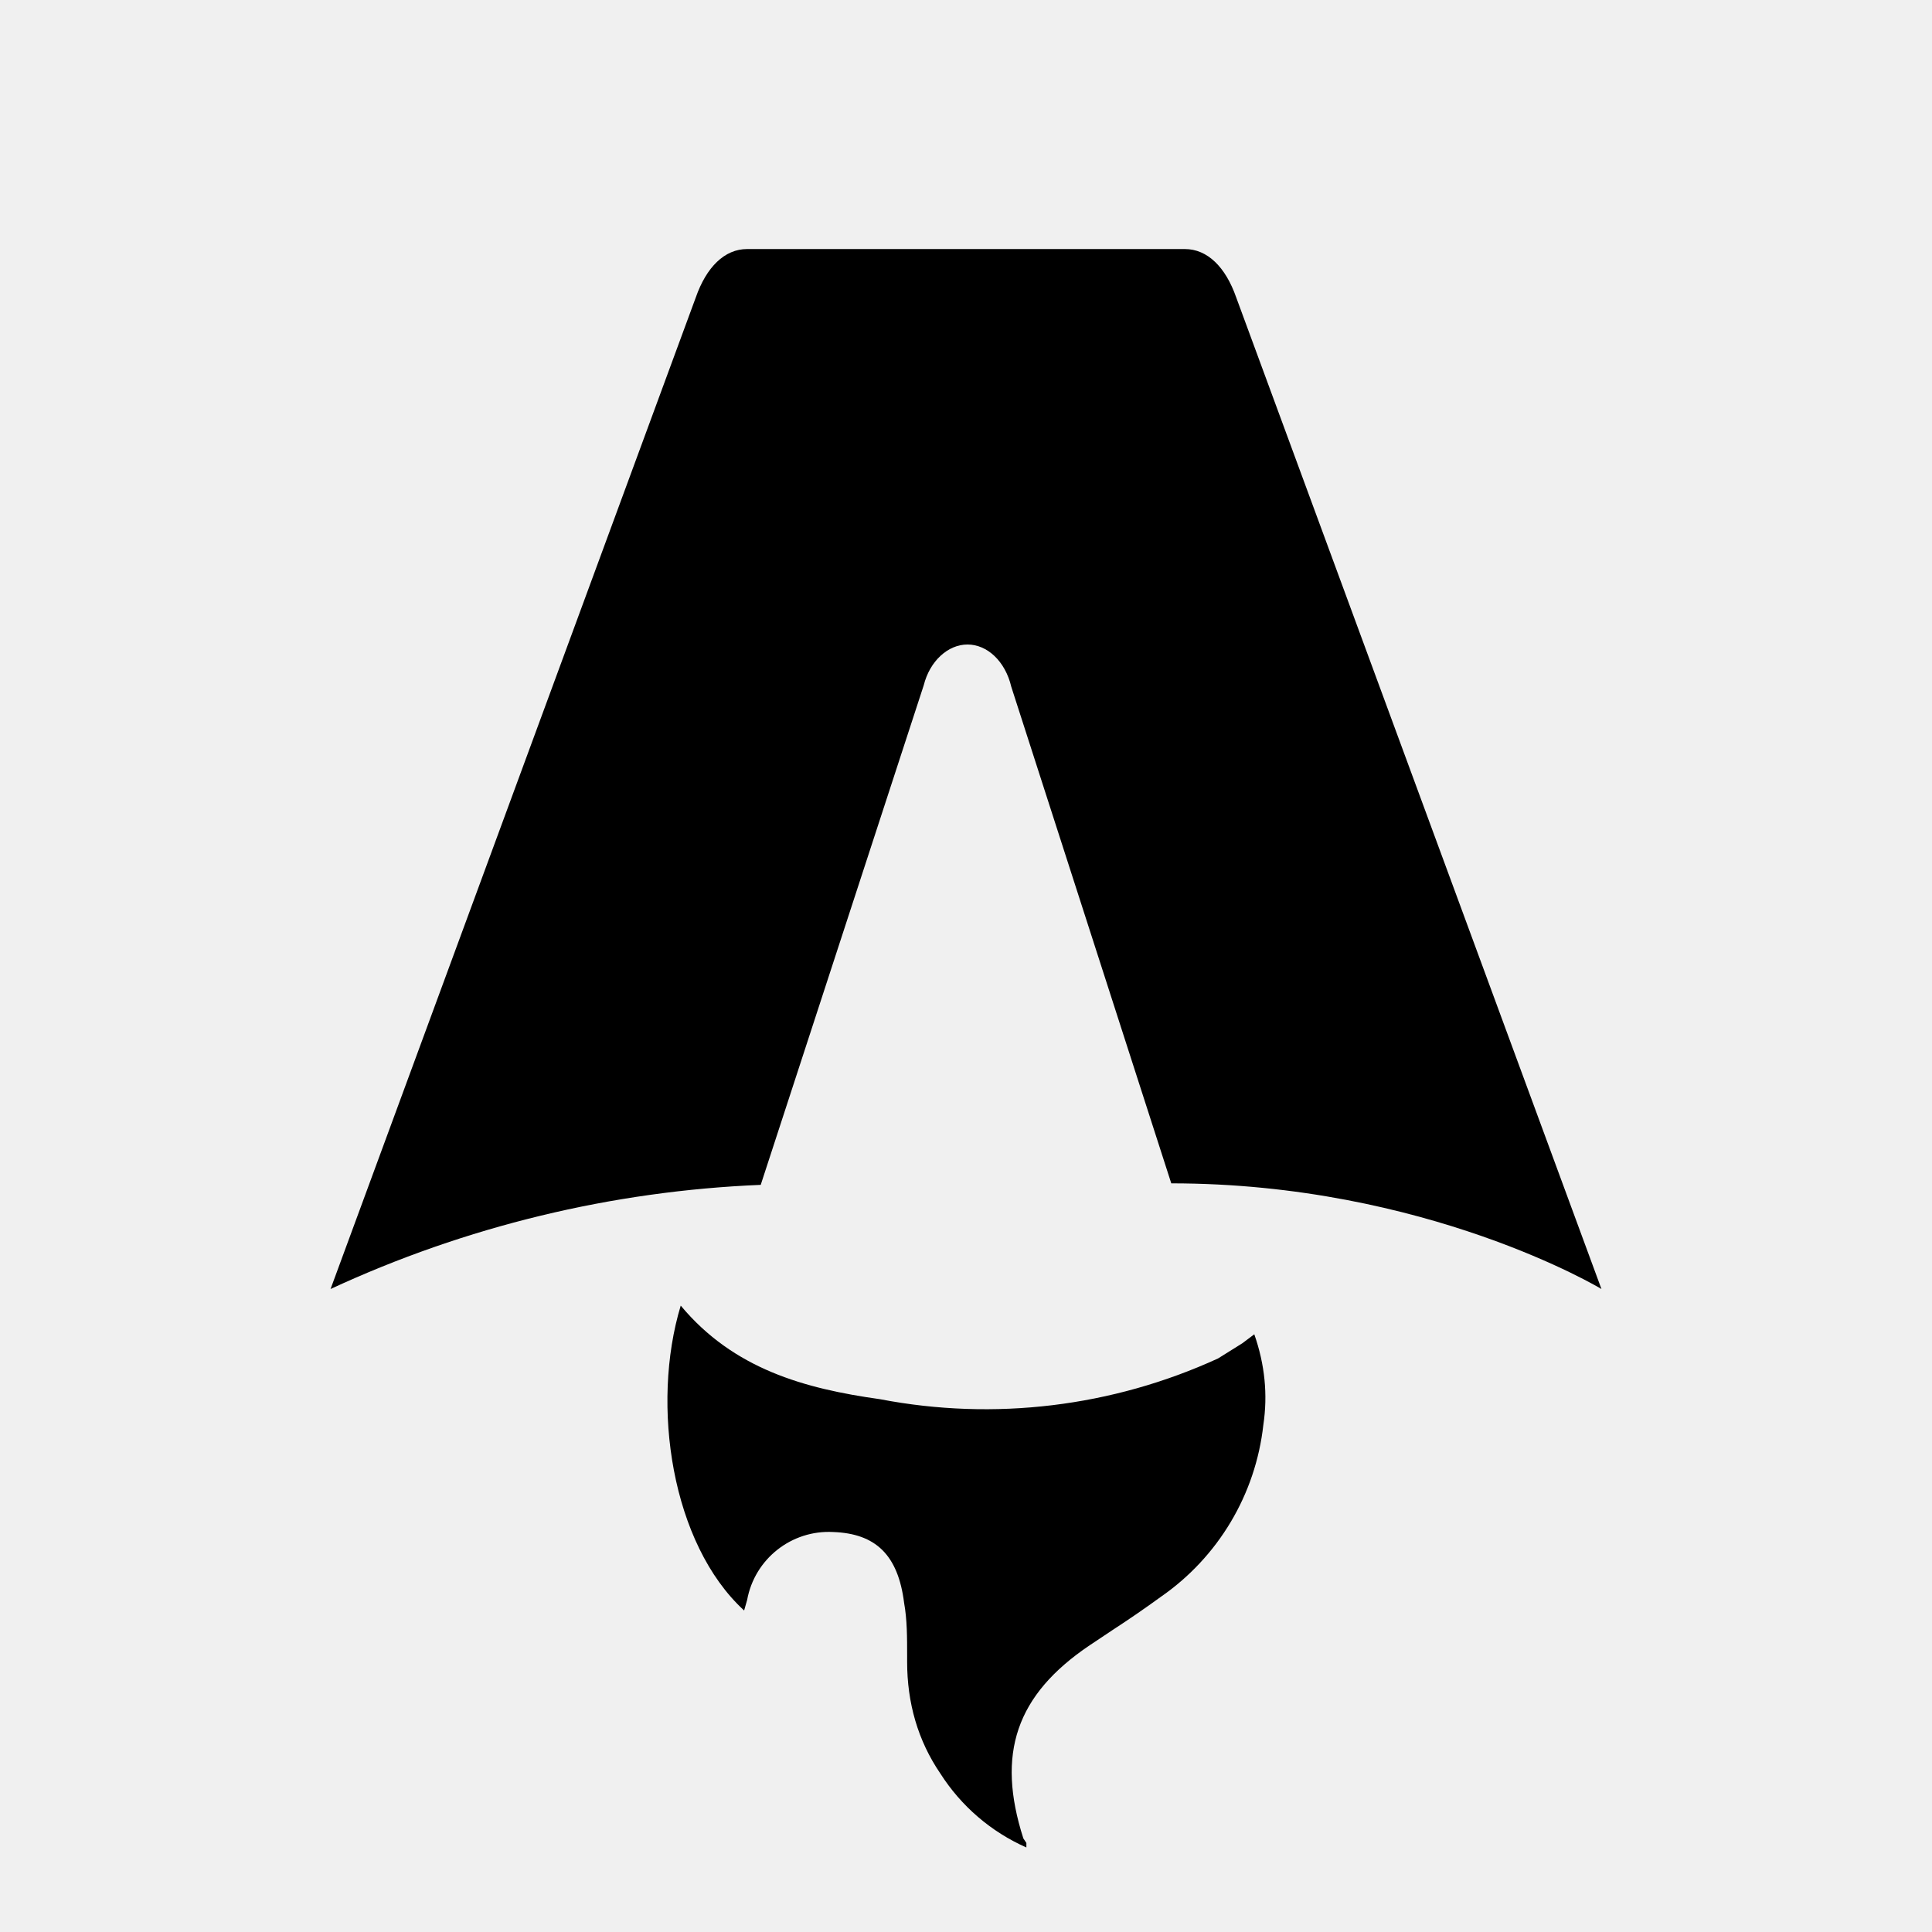
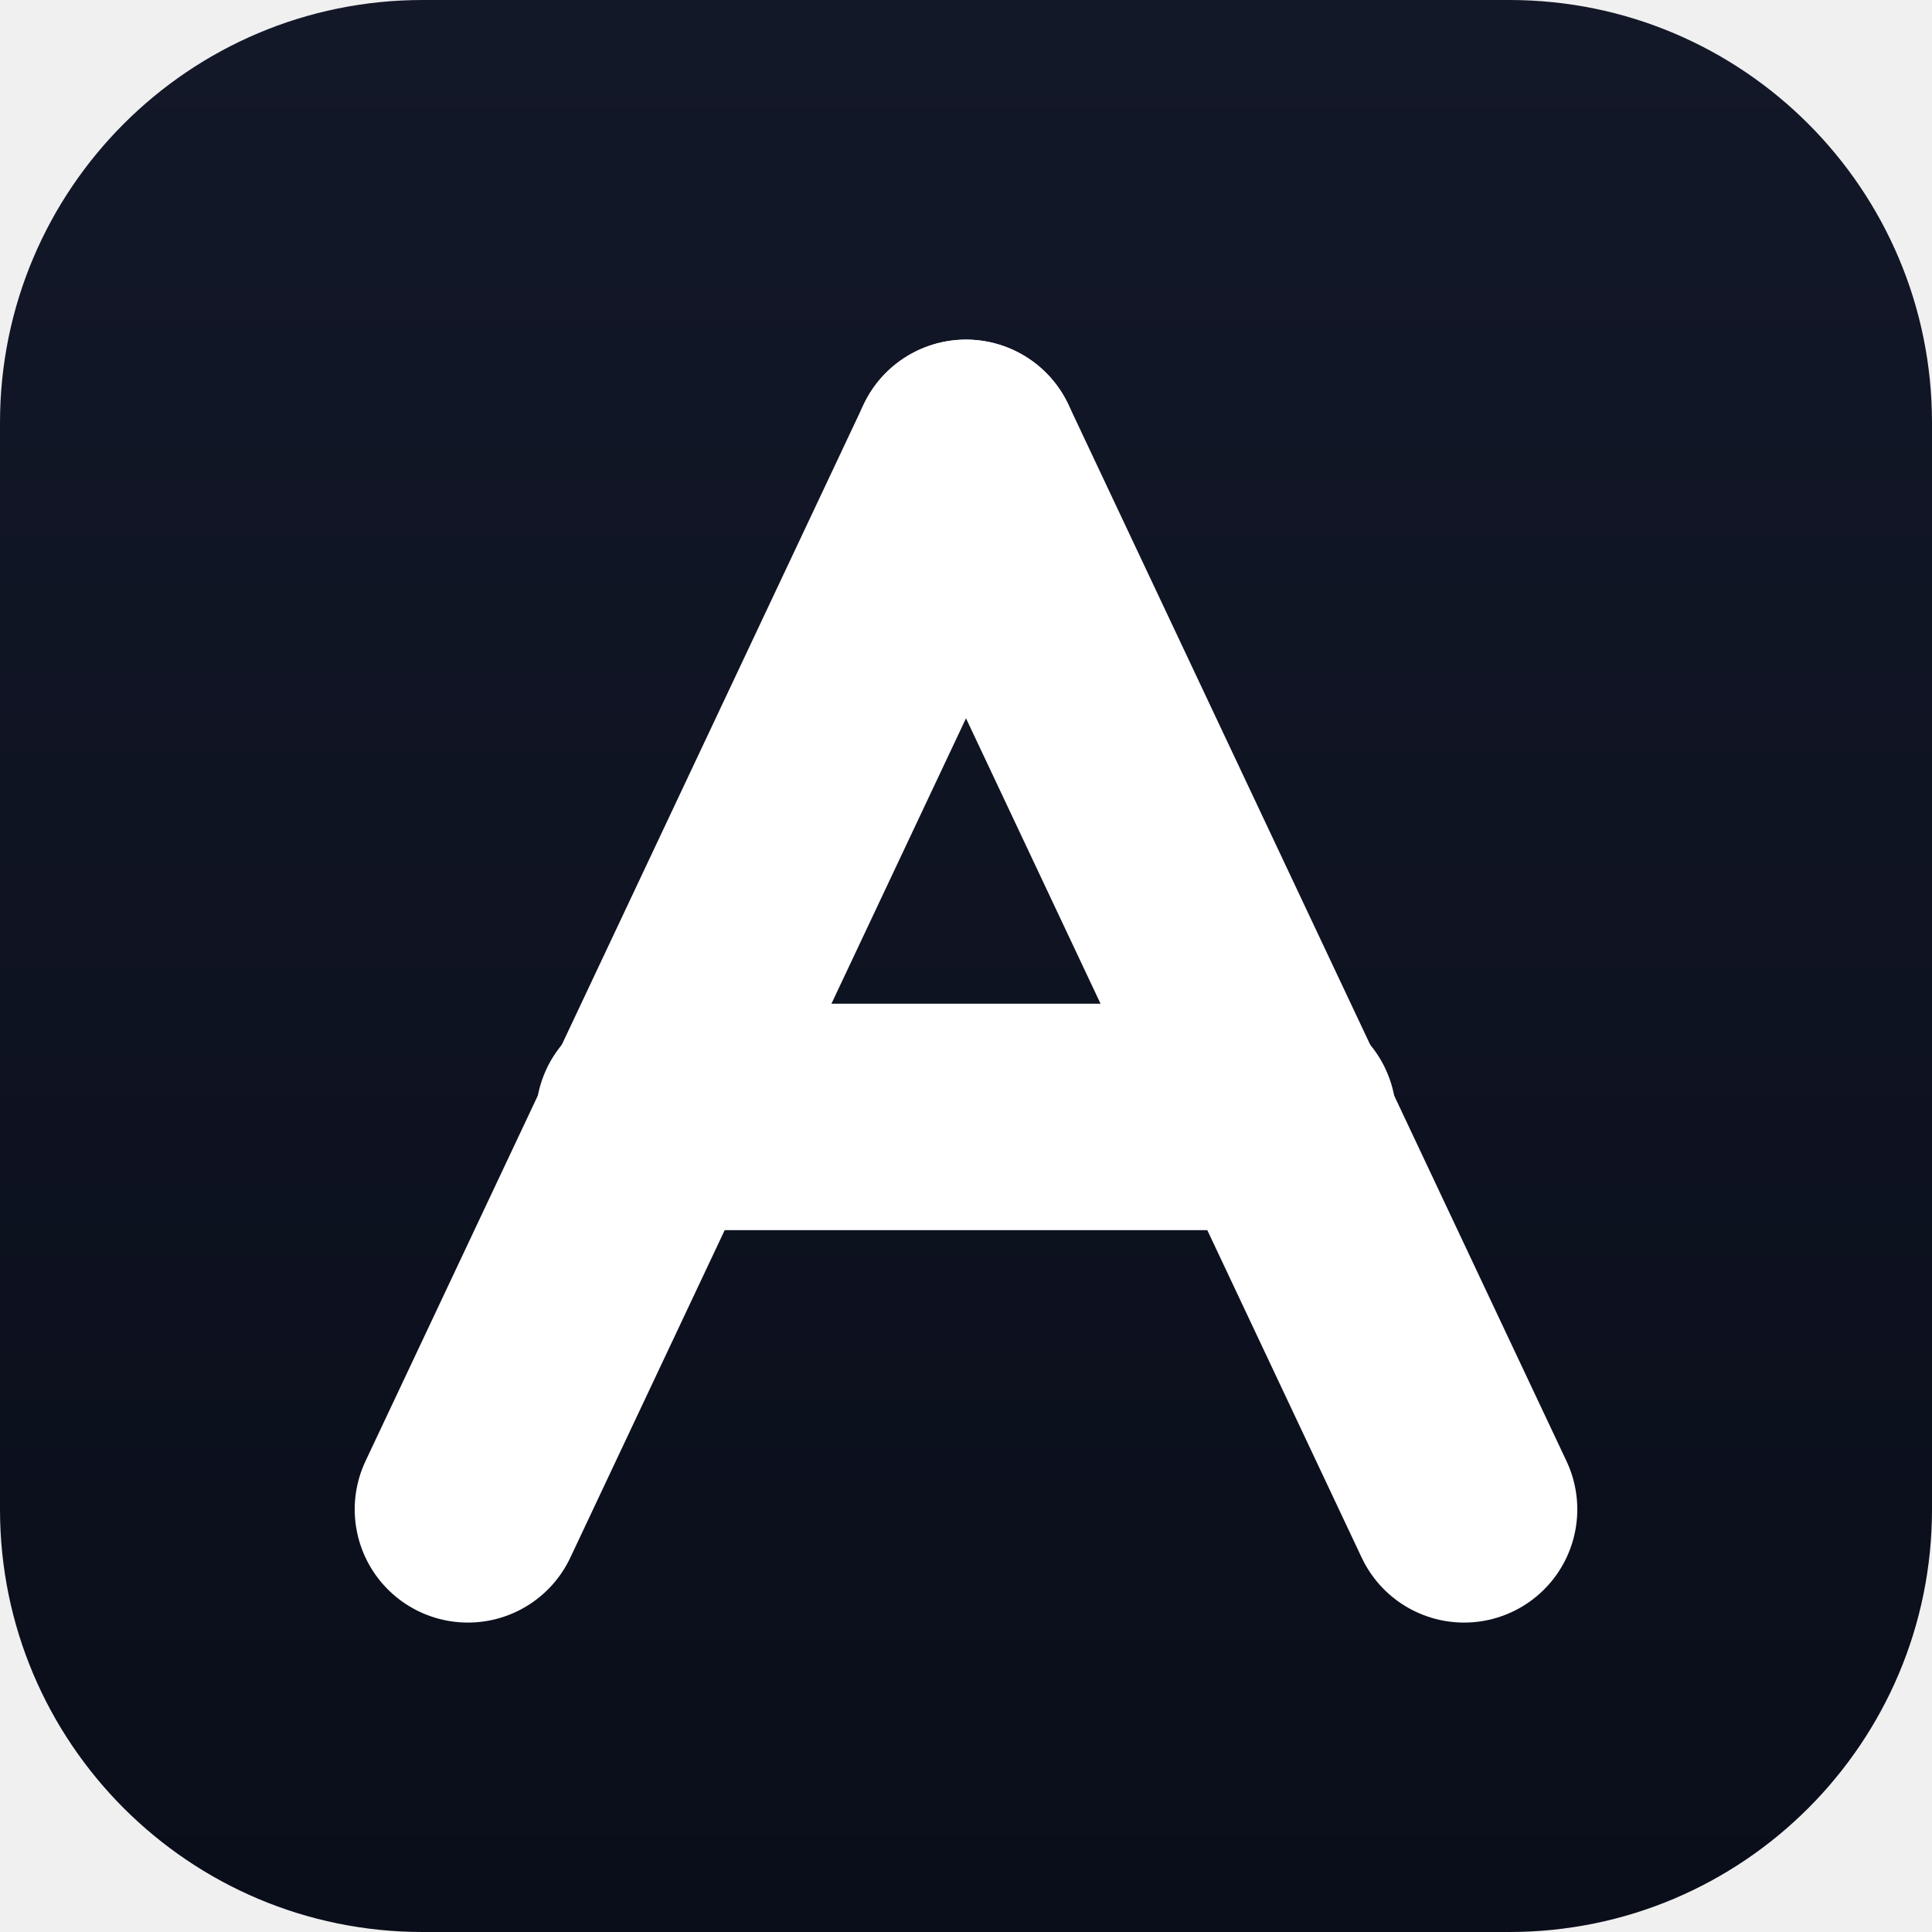
- <svg xmlns="http://www.w3.org/2000/svg" fill="none" viewBox="0 0 128 128">
-   <path d="M50.4 78.5a75.1 75.1 0 0 0-28.5 6.9l24.2-65.7c.7-2 1.9-3.2 3.4-3.2h29c1.5 0 2.7 1.2 3.4 3.2l24.2 65.7s-11.6-7-28.5-7L67 45.5c-.4-1.7-1.6-2.8-2.9-2.8-1.3 0-2.5 1.1-2.9 2.7L50.4 78.5Zm-1.1 28.2Zm-4.2-20.2c-2 6.6-.6 15.8 4.2 20.2a17.5 17.5 0 0 1 .2-.7 5.5 5.5 0 0 1 5.7-4.5c2.8.1 4.3 1.5 4.7 4.7.2 1.1.2 2.3.2 3.5v.4c0 2.7.7 5.2 2.2 7.4a13 13 0 0 0 5.7 4.9v-.3l-.2-.3c-1.8-5.6-.5-9.5 4.4-12.8l1.5-1a73 73 0 0 0 3.2-2.2 16 16 0 0 0 6.8-11.4c.3-2 .1-4-.6-6l-.8.6-1.6 1a37 37 0 0 1-22.4 2.7c-5-.7-9.7-2-13.2-6.2Z" />
-   <style>
-         path { fill: #000; }
-         @media (prefers-color-scheme: dark) {
-             path { fill: #FFF; }
-         }
-     </style>
+ <svg xmlns="http://www.w3.org/2000/svg" viewBox="0 0 128 128">
+   <defs>
+     <linearGradient id="bg" x1="0" y1="0" x2="0" y2="128" gradientUnits="userSpaceOnUse">
+       <stop offset="0" stop-color="#131829" />
+       <stop offset="1" stop-color="#0a0e1a" />
+     </linearGradient>
+   </defs>
+   <rect width="128" height="128" rx="28" fill="url(#bg)" />
+   <g fill="none" stroke="#ffffff" stroke-width="15" stroke-linecap="round" stroke-linejoin="round">
+     <path d="M64 30 L31 100" />
+     <path d="M64 30 L97 100" />
+     <path d="M43 74 L85 74" />
+   </g>
</svg>
